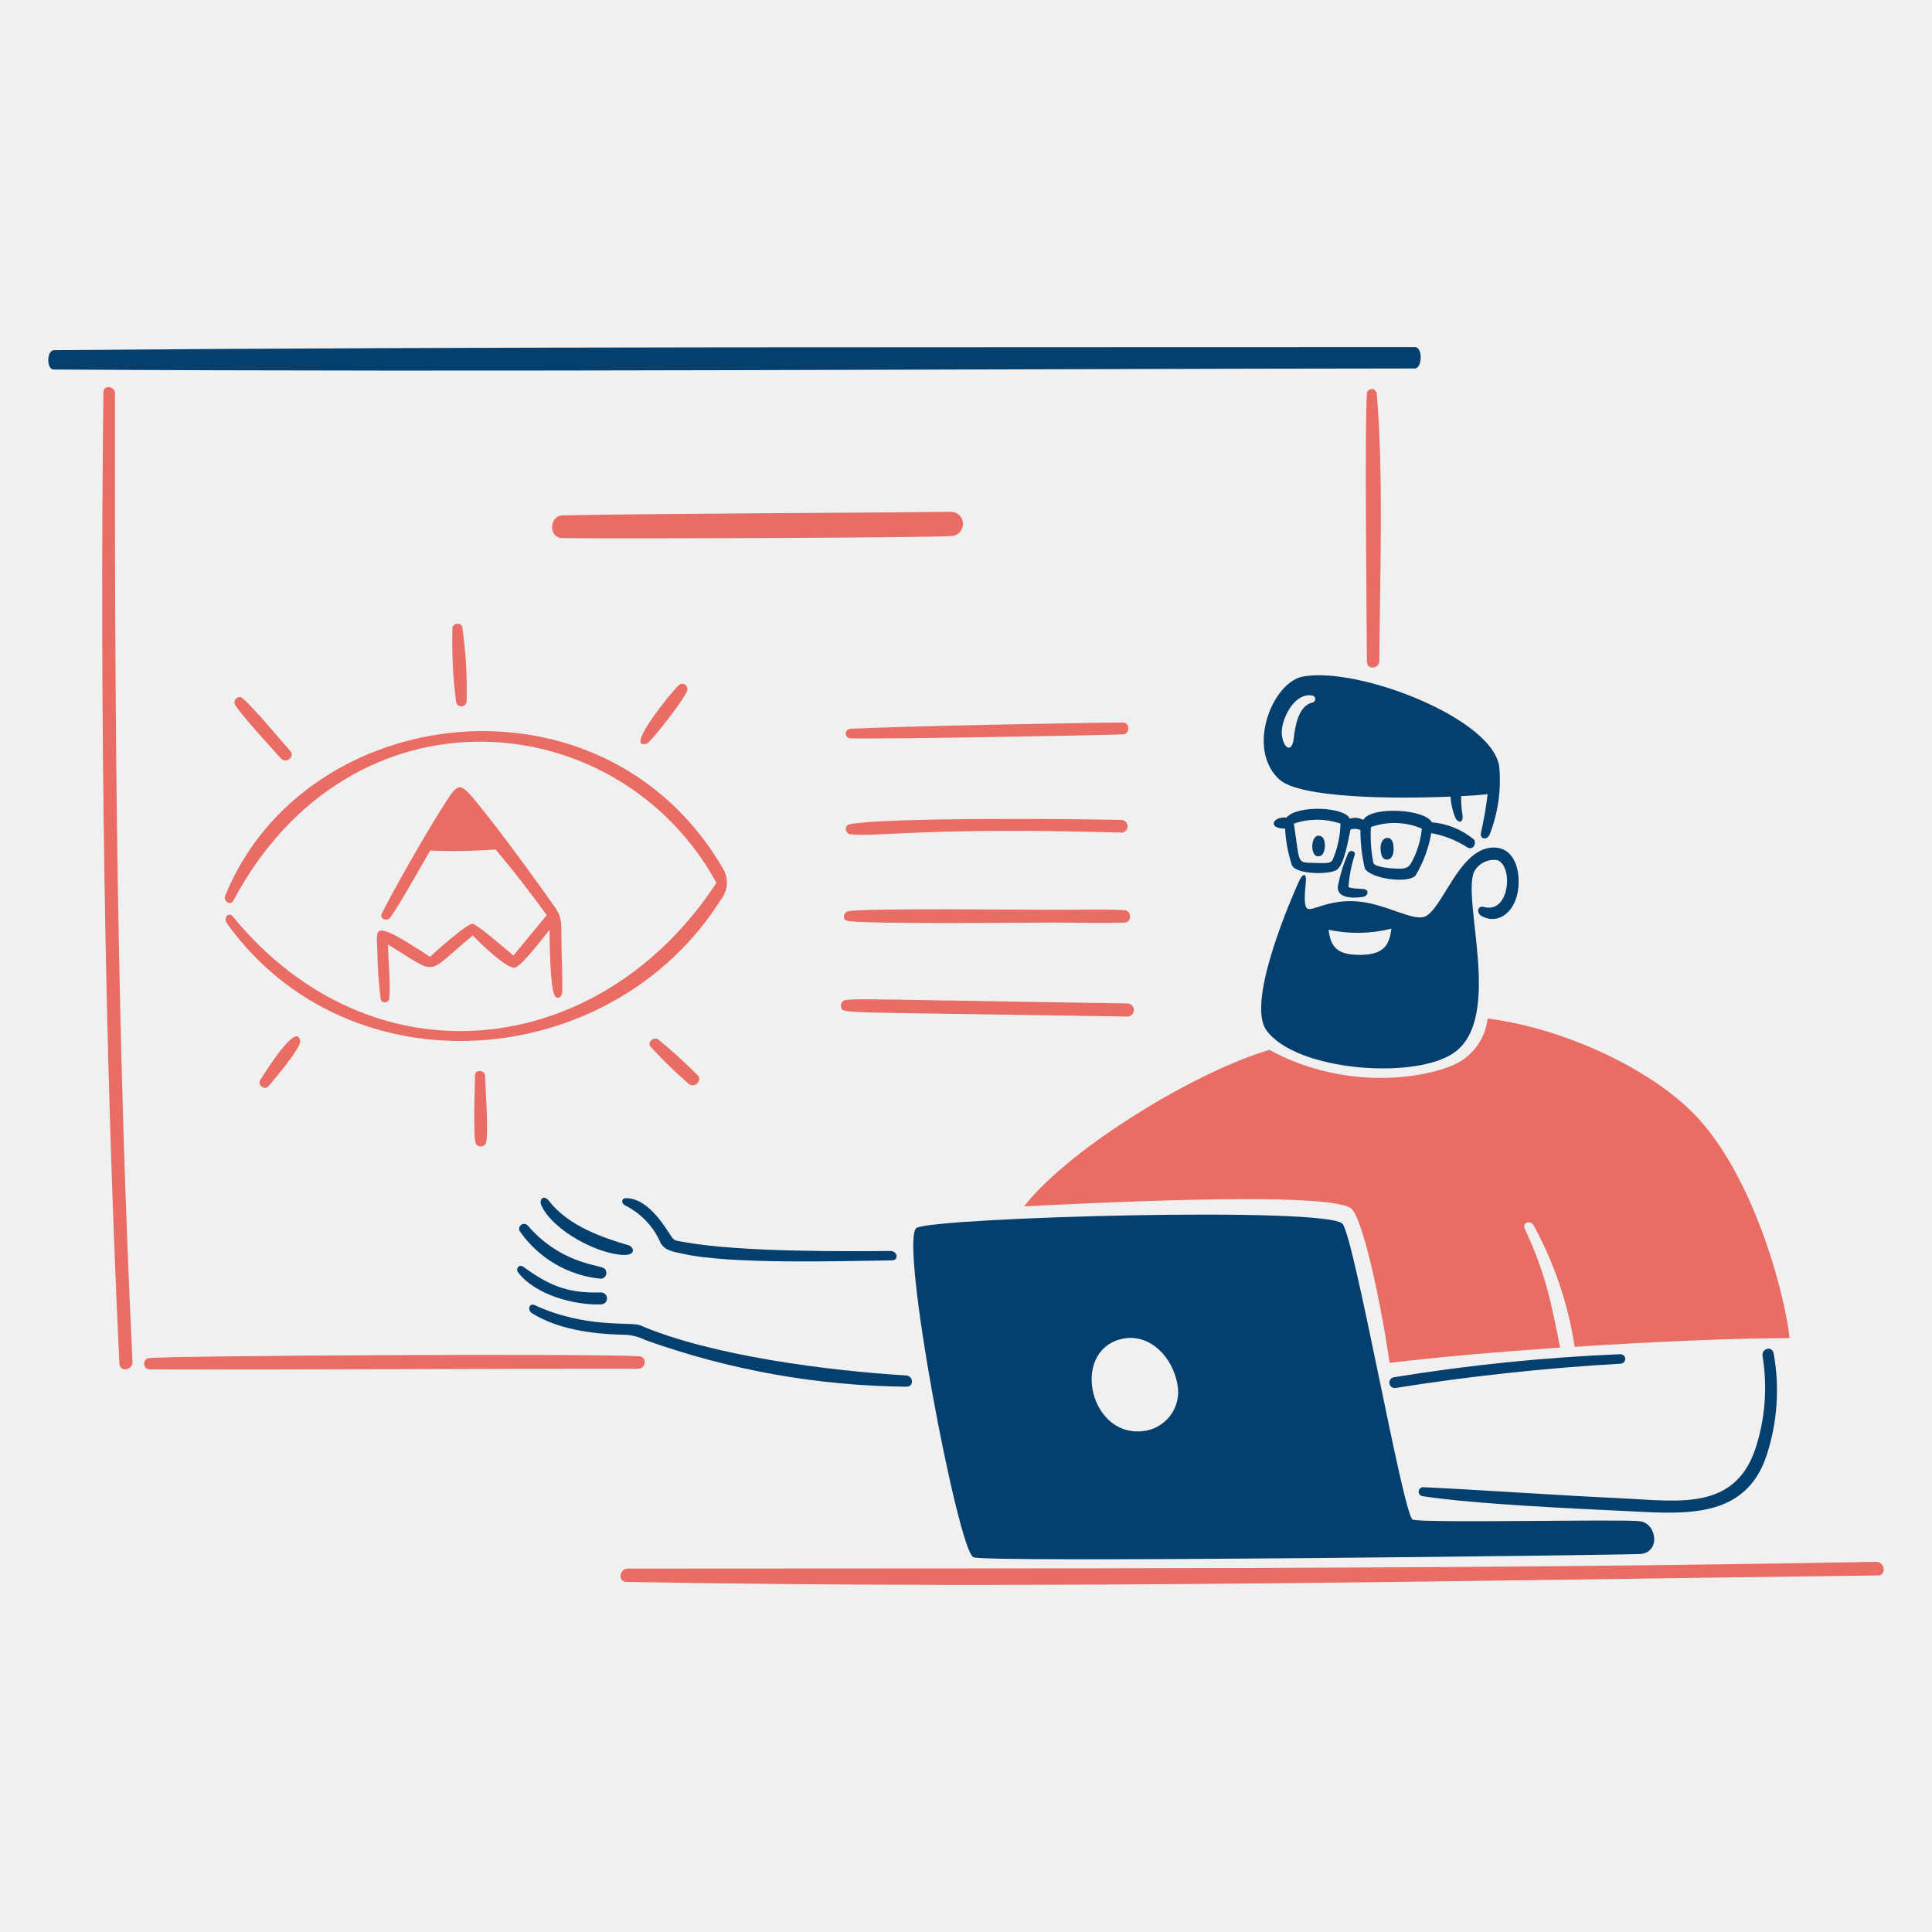
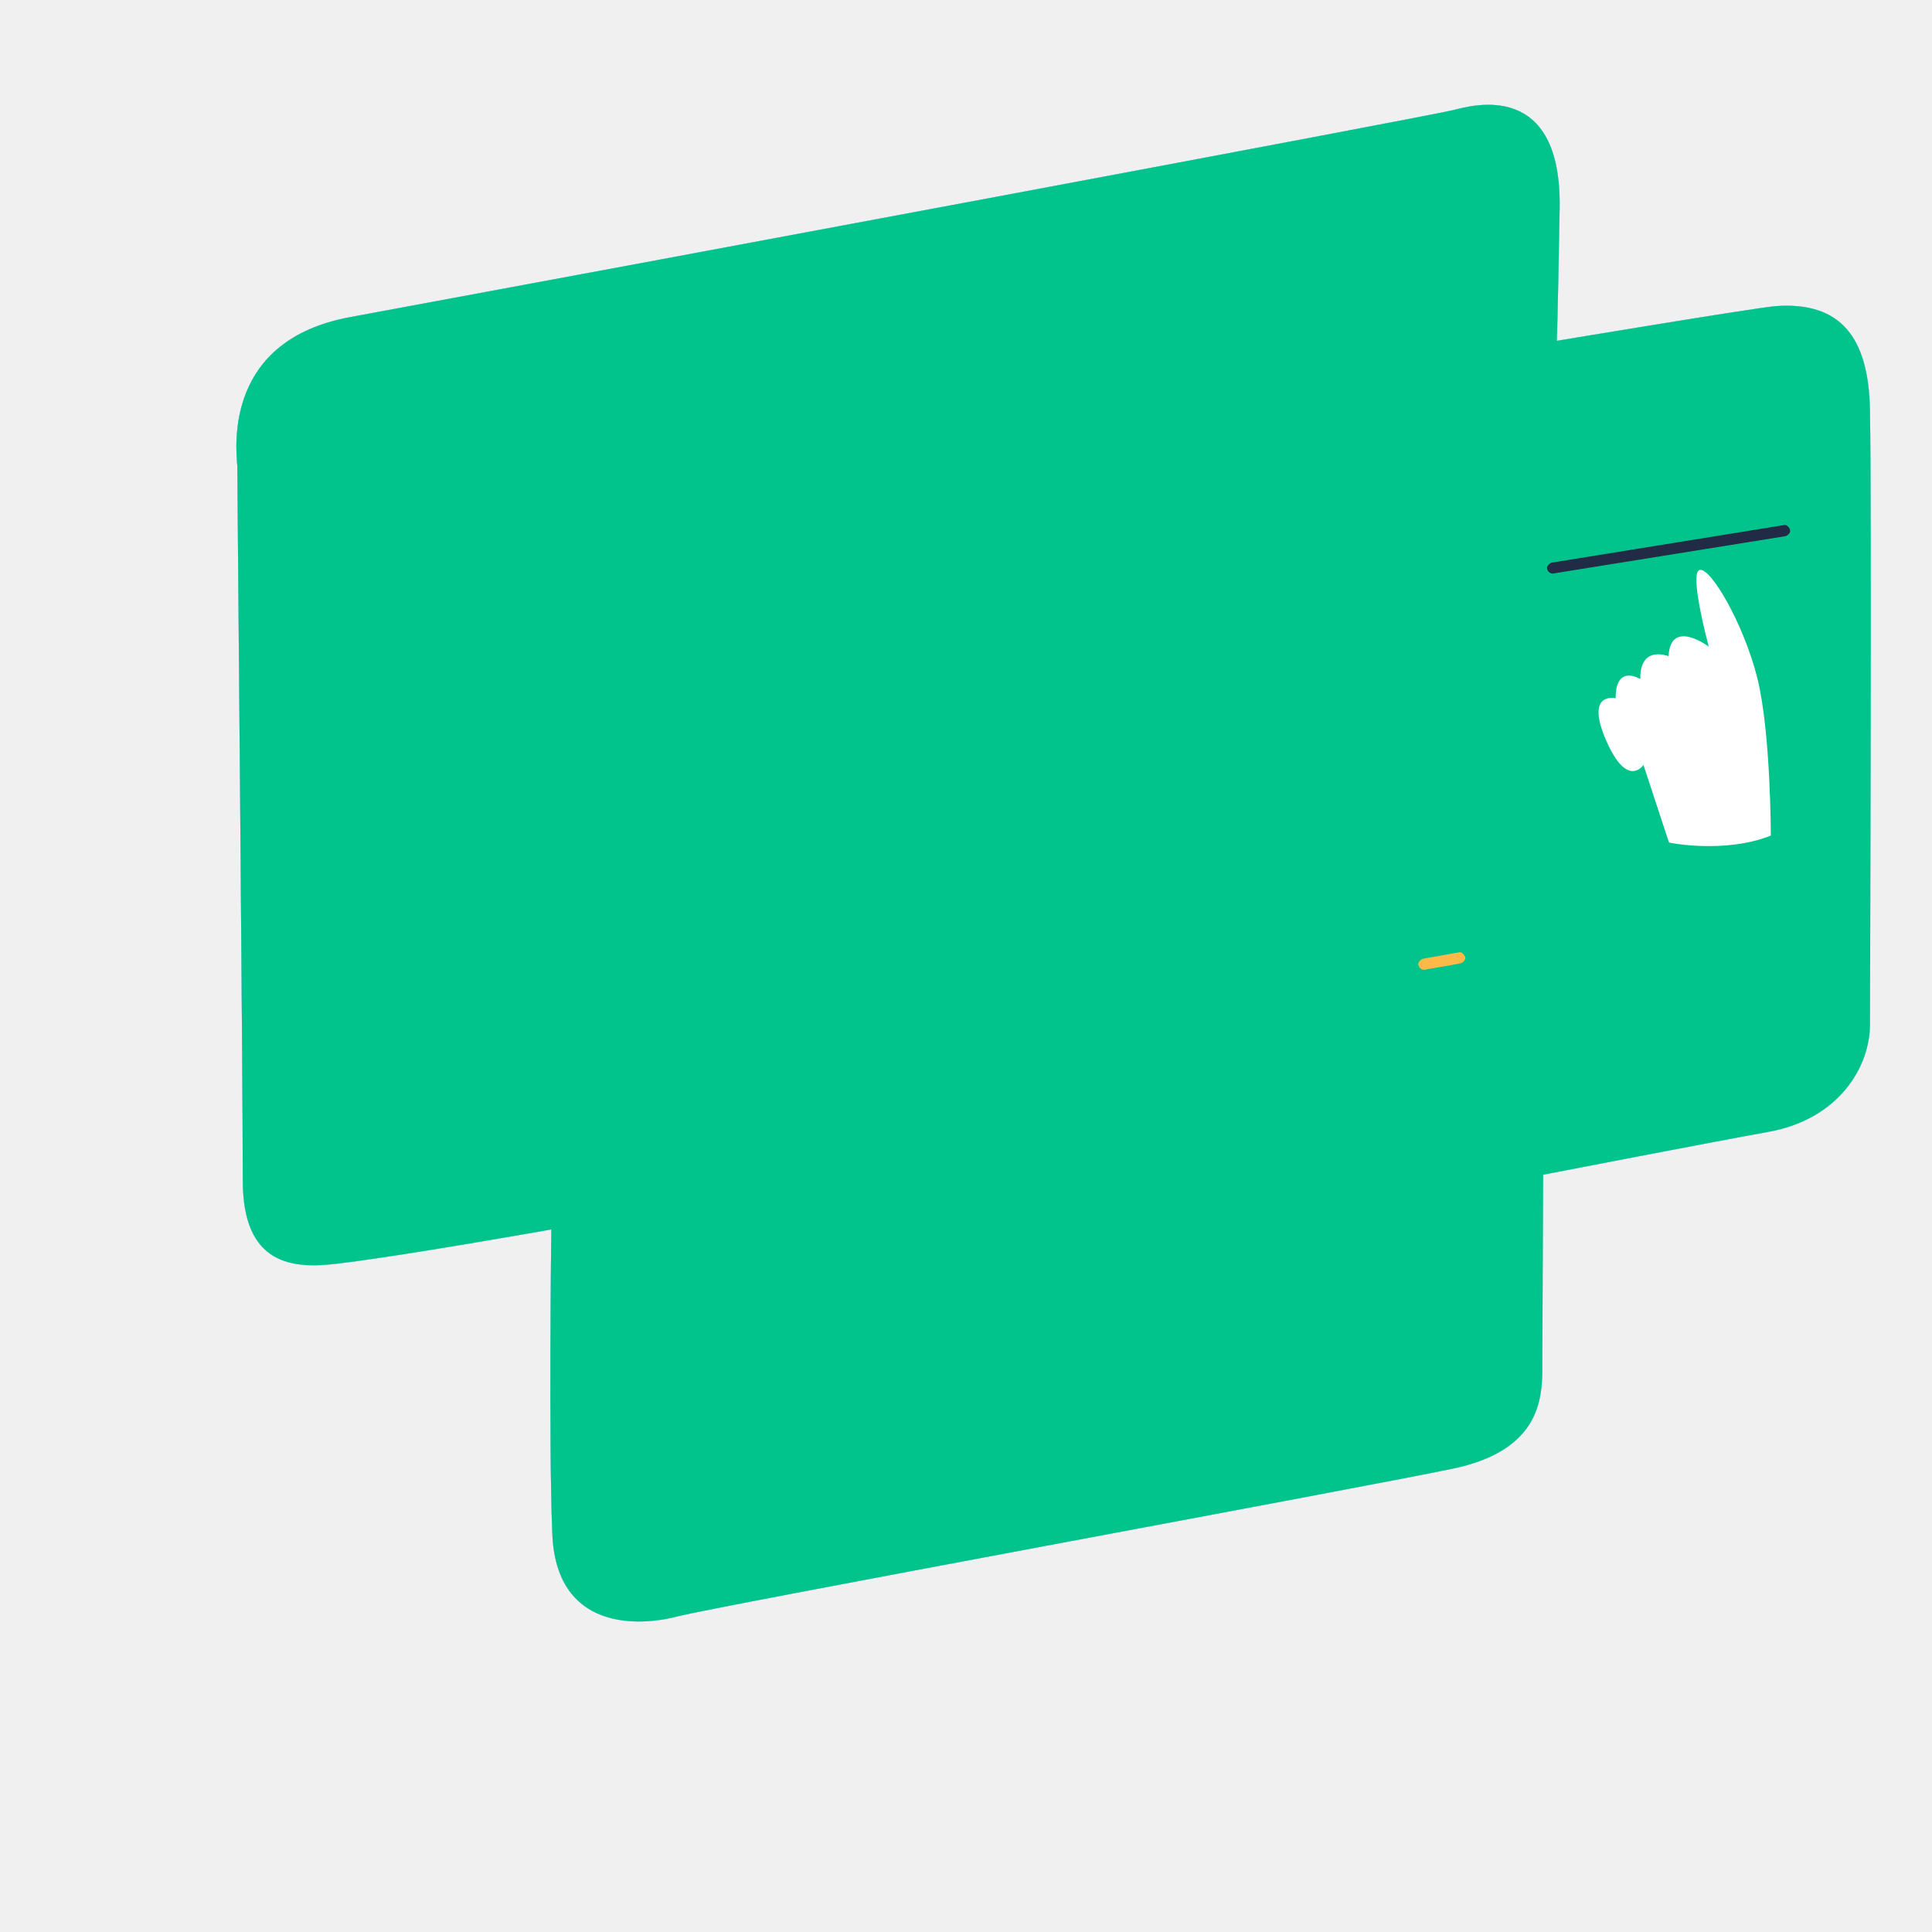
- <svg xmlns="http://www.w3.org/2000/svg" viewBox="0 0 400 400" id="Designer-Giving-A-Keynote-2--Streamline-Free-Illustrations">
-   <g>
-     <path d="M212.016 249.762c32.726 -1.66 62.708 -2.412 67.542 0.298 2.49 1.4 6.364 19.8 8.144 32.106 10.052 -1.2 22.684 -2.304 35.304 -3.164 -1.874 -9.468 -3.03 -15.4 -7.282 -24.548 -0.644 -1.386 1.12 -1.946 1.838 -0.68a76.096 76.096 0 0 1 8.454 25.072c17.086 -1.122 33.944 -1.8 44.51 -1.8 -1.2 -10.34 -7.846 -34.168 -19.76 -46.386 -9.184 -9.418 -27 -17.8 -42.768 -19.784a11.968 11.968 0 0 1 -7.64 9.85c-8.424 3.31 -23.8 4.18 -37.516 -3.354 -14.47 4.128 -40.988 19.876 -50.826 32.39Z" fill="#e96d64" stroke-width="1" />
-     <path d="M388.412 323.358c-86.286 1.622 -172.182 1.302 -258.422 1.4 -1.744 0 -2.138 2.726 -0.334 2.758 86.046 1.59 173.118 -0.282 259.15 -1.336 1.838 -0.016 1.434 -2.856 -0.394 -2.822Z" fill="#e96d64" stroke-width="1" />
-     <path d="M175.958 152.872c8.858 0.166 52.028 -0.638 56.618 -0.836 1.384 -0.06 1.348 -2.448 0 -2.448 -6.162 0 -46.702 0.782 -56.618 1.302a1 1 0 0 0 0 1.982Z" fill="#e96d64" stroke-width="1" />
-     <path d="M140.6 141.814c-0.644 0.336 -11.782 13.724 -6.65 12.132 0.728 -0.226 8 -9.44 8.358 -11.092a1.064 1.064 0 0 0 -1.708 -1.04Z" fill="#e96d64" stroke-width="1" />
-     <path d="M116.33 111.4c3.582 0.168 76.52 -0.014 80.868 -0.442a2.514 2.514 0 0 0 -0.154 -5c-20.298 0.252 -62.494 0.356 -80.6 0.752 -2.716 0.062 -2.944 4.562 -0.114 4.69Z" fill="#e96d64" stroke-width="1" />
-     <path d="M218.428 188.368c-4.694 0 -40.384 -0.4 -42.912 0.322 -0.86 0.248 -1.2 1.64 -0.168 1.934 2.696 0.774 38.2 0.382 43.102 0.382s9.66 0.176 14.46 0c1.468 -0.054 1.36 -2.514 -0.096 -2.578 -4.776 -0.212 -9.6 -0.06 -14.386 -0.06Z" fill="#e96d64" stroke-width="1" />
-     <path d="M174.954 207.054a1.2 1.2 0 0 0 -0.812 1.48c0.412 1.4 -1.438 0.92 59.388 1.934a1.362 1.362 0 0 0 0 -2.71c-58.352 -0.942 -54.73 -1.002 -58.576 -0.704Z" fill="#e96d64" stroke-width="1" />
-     <path d="M232.23 172.38a1.314 1.314 0 0 0 0.082 -2.614c-8.68 -0.24 -49.072 -0.576 -56.4 0.884 -1.2 0.238 -0.932 1.986 0.214 2.088 6.198 0.558 15.674 -1.524 56.104 -0.358Z" fill="#e96d64" stroke-width="1" />
-     <path d="M285.576 136.848c0.108 -17.228 0.908 -38.72 -0.538 -55.436a1.028 1.028 0 0 0 -2.042 0.108c-0.47 8.02 -0.028 45.284 0 55.52 0.004 1.682 2.57 1.492 2.58 -0.192Z" fill="#e96d64" stroke-width="1" />
-     <path d="M134.646 216.664a94.246 94.246 0 0 0 7.892 7.69c1.2 1.13 3.048 -0.672 1.84 -1.8a106.874 106.874 0 0 0 -8.156 -7.4c-0.866 -0.554 -2.244 0.58 -1.576 1.51Z" fill="#e96d64" stroke-width="1" />
-     <path d="M23.8 81.412c0 -1.504 -2.368 -1.778 -2.388 -0.238 -0.788 63.712 0.264 137.818 3.308 201.2 0.084 1.756 2.8 1.326 2.71 -0.418 -3.216 -67.046 -3.722 -133.442 -3.63 -200.544Z" fill="#e96d64" stroke-width="1" />
-     <path d="M53.886 223.578c-0.672 1 0.886 2.272 1.672 1.338 1.014 -1.2 6.894 -8.014 6.6 -9.48 -0.81 -3.884 -7.124 6.444 -8.272 8.142Z" fill="#e96d64" stroke-width="1" />
-     <path d="M97.884 191.258c-1.026 -0.19 -7.534 5.586 -8.848 6.84 -12.286 -8.034 -11.064 -6.056 -10.912 -1.2a89.566 89.566 0 0 0 0.692 9.934c0.15 1.042 1.734 0.86 1.8 -0.154 0.25 -3.714 -0.228 -7.416 -0.288 -11.128 10.818 6.6 7.474 6.4 17.576 -1.876 1.2 1.326 6.914 6.886 8.644 6.676 1.4 -0.174 6.114 -6.508 7.236 -7.858 0 2.866 0.092 11.046 0.942 13.362 0.44 1.2 1.6 0.776 1.66 -0.418 0.148 -2.544 -0.16 -8.574 -0.154 -11.51 0 -3.344 -0.01 -4.2 -1.41 -6.2 -3.04 -4.344 -10.74 -14.986 -15.438 -20.762 -4.138 -5.09 -4.32 -5.2 -7.224 -0.704 -4.474 6.938 -11.984 20.4 -13.132 22.96 -0.486 1.078 1.176 1.586 1.754 0.788 1.924 -2.658 6.28 -10.472 8.286 -13.91a119.26 119.26 0 0 0 13.528 -0.228c3.714 4.4 7.224 8.944 10.6 13.6l-6.888 8.358c-0.938 -0.744 -7.386 -6.378 -8.424 -6.57Z" fill="#e96d64" stroke-width="1" />
-     <path d="M132.342 280.8c-10.746 -0.6 -98.252 -0.13 -101.666 0.4a1.2 1.2 0 0 0 0.13 2.318c33.086 0.094 68.2 -0.168 101.344 -0.132 1.612 0 1.888 -2.486 0.192 -2.586Z" fill="#e96d64" stroke-width="1" />
-     <path d="M58.102 156.966c1.184 1.322 3 -0.334 2.016 -1.456 -2.388 -2.71 -7.504 -8.864 -9.862 -10.936 -0.934 -0.822 -2.2 0.464 -1.54 1.444 1.696 2.53 7.048 8.34 9.386 10.948Z" fill="#e96d64" stroke-width="1" />
-     <path d="M96.6 145.2a88.498 88.498 0 0 0 -0.918 -15.522 1.1 1.1 0 0 0 -2 0.2 97.664 97.664 0 0 0 0.752 15.52 1.098 1.098 0 0 0 2.166 -0.198Z" fill="#e96d64" stroke-width="1" />
-     <path d="M98.35 222.634c0 1.66 -0.442 12.68 0.154 14.126a1.2 1.2 0 0 0 2.078 0c0.622 -1.588 -0.084 -11.94 -0.166 -14.126 -0.108 -1.17 -2.066 -1.194 -2.066 0Z" fill="#e96d64" stroke-width="1" />
-     <path d="M48.31 186.482C72.6 140.8 127.968 145.6 148.33 182.78c-24.056 36.714 -71.184 42.272 -100.13 6.972 -0.904 -1.1 -2.022 0.306 -1.2 1.458 25.448 35.4 79.822 30.78 102.274 -5a5.564 5.564 0 0 0 0.346 -6.494c-24.69 -42.284 -86.526 -34.678 -102.982 5.684 -0.49 1.2 1.086 2.186 1.672 1.082Z" fill="#e96d64" stroke-width="1" />
-     <path d="M269.708 140.084c-6.256 1.2 -11.774 14.866 -4.872 21.264 4.226 3.918 23.688 4.084 35.486 3.582a13.898 13.898 0 0 0 0.918 4.214c0.47 1.2 1.878 1.58 1.528 -0.584a22.332 22.332 0 0 1 -0.262 -3.726c2.388 -0.118 4.274 -0.262 5.492 -0.4a76.45 76.45 0 0 1 -1.372 7.928c-0.33 1.434 1.28 1.702 1.826 0.334a30.87 30.87 0 0 0 1.982 -13.6c-0.712 -10.194 -29.298 -21.208 -40.726 -19.012Zm1.97 5.384c-2.878 0.658 -3.558 5.03 -3.82 7.368 -0.45 4 -3 1.2 -2.388 -2.318 0.468 -2.652 2.734 -6.972 6.04 -6.542a0.752 0.752 0 0 1 0.168 1.492Z" fill="#043f6d" stroke-width="1" />
-     <path d="M293.098 181.24a26.176 26.176 0 0 0 3.236 -8.752 20.432 20.432 0 0 1 7.534 3c1.36 0.586 1.876 -1.2 1.2 -1.754a15.764 15.764 0 0 0 -8.61 -3.486c-1.456 -2.758 -12.524 -3.4 -14.232 -0.49a3.4 3.4 0 0 0 -2.77 -0.25c-0.87 -2.388 -10.686 -2.986 -13.132 -0.228 -2.818 -0.31 -3.988 2.292 -0.264 2.268a29.444 29.444 0 0 0 1.422 7.6c0.964 1.972 7.896 1.942 9.276 0.944 1.642 -1.186 2.388 -6.364 2.854 -8.358a2.9 2.9 0 0 1 2.054 0.12 33.638 33.638 0 0 0 0.906 7.94c1.06 2.108 8.988 3.262 10.526 1.446ZM276 177.8c-0.326 0.786 -0.62 0.974 -3.248 0.87 -4.44 -0.174 -3.51 0.788 -4.87 -8.154a15 15 0 0 1 9.646 0A19.742 19.742 0 0 1 276 177.8Zm8.358 0.906a29.2 29.2 0 0 1 -0.526 -7.474 14.458 14.458 0 0 1 10.544 0.322 18.318 18.318 0 0 1 -1.494 5.696c-1.136 2.486 -1.324 2.812 -4.906 2.52 -1.72 -0.14 -3.376 -0.522 -3.618 -1.062Z" fill="#043f6d" stroke-width="1" />
-     <path d="M286.054 177.108c0.374 1.348 3 1.506 2.388 -2.388 -0.35 -2.216 -3.474 -1.52 -2.388 2.388Z" fill="#043f6d" stroke-width="1" />
-     <path d="M308.738 175.496c-6.852 0.574 -10.234 13.126 -13.874 14.328 -2.544 0.842 -8.25 -2.818 -14.016 -3.212s-9.05 2.042 -10.126 1.528 -0.334 -5.014 -0.334 -6.064 -0.572 -1.624 -1.588 0.692 -10.924 24.548 -6.614 30.53c6.16 8.548 31.298 10.358 39.102 4.478 9.784 -7.372 1.458 -31.048 3.868 -37.216a4.656 4.656 0 0 1 4.932 -2.46c3.296 1.428 2.39 11.2 -2.878 9.67 -1.324 -0.382 -1.624 1.282 -0.4 1.924 3.578 1.882 7.09 -1.052 7.558 -5.97 0.35 -3.724 -0.914 -8.622 -5.63 -8.228Zm-27.282 22.2c-4.966 0 -5.97 -1.97 -6.388 -5.2a28.664 28.664 0 0 0 13.016 -0.226c-0.454 2.952 -1.084 5.434 -6.628 5.434Z" fill="#043f6d" stroke-width="1" />
-     <path d="M279.08 176.714a32.21 32.21 0 0 0 -2.054 6.6c-0.494 2.69 3.084 2.698 5.1 2.388 1.2 -0.184 1.42 -1.552 0.106 -1.648 -0.966 -0.072 -2.864 -0.12 -3.044 -0.454a28.336 28.336 0 0 1 1.278 -6.566c0.278 -0.88 -1.006 -1.224 -1.386 -0.32Z" fill="#043f6d" stroke-width="1" />
-     <path d="M273.4 177.2c1.112 -0.424 1.2 -3.418 0.25 -3.976 -2.398 -1.424 -2.732 4.912 -0.25 3.976Z" fill="#043f6d" stroke-width="1" />
-     <path d="M292.966 71.86c-92.496 0.072 -190.688 -0.142 -281.776 0.634 -1.552 0.012 -1.588 4 -0.096 4.01 92.21 0.578 189.328 -0.142 281.776 -0.214 1.66 -0.002 1.696 -4.43 0.096 -4.43Z" fill="#043f6d" stroke-width="1" />
-     <path d="M187.586 284.768c-15.8 -0.94 -40.274 -4.032 -55.018 -10.362 -1.896 -0.816 -11.262 0.714 -21.896 -4.2 -1.112 -0.512 -1.554 1.054 -0.514 1.696 5.434 3.348 12.298 4.24 18.566 4.442a10.24 10.24 0 0 1 4.86 1.086 164.84 164.84 0 0 0 54.122 9.67c1.516 0.022 1.468 -2.236 -0.12 -2.332Z" fill="#043f6d" stroke-width="1" />
-     <path d="M367.22 280.232c-0.308 -1.684 -2.578 -1.09 -2.294 0.584a40.574 40.574 0 0 1 -1.134 18c-4.082 14.226 -16.094 11.944 -28.118 11.39 -12.62 -0.58 -30 -1.79 -40.904 -2.292a0.932 0.932 0 0 0 -0.294 1.84c10.49 1.666 32.898 2.652 41.628 3.066 11.94 0.568 25.26 2.16 29.706 -11.664a43.052 43.052 0 0 0 1.41 -20.924Z" fill="#043f6d" stroke-width="1" />
-     <path d="M288.954 287.36a465.98 465.98 0 0 1 46.638 -5.026 0.982 0.982 0 0 0 -0.096 -1.96 390.864 390.864 0 0 0 -46.936 4.776 1.123 1.123 0 0 0 0.4 2.21Z" fill="#043f6d" stroke-width="1" />
-     <path d="M124.45 270.06a1.238 1.238 0 1 0 -0.108 -2.472c-7.424 0.238 -11.17 -1.87 -16.07 -5.35 -0.776 -0.55 -1.6 0.42 -1 1.2 3.488 4.61 11.626 6.838 17.178 6.622Z" fill="#043f6d" stroke-width="1" />
-     <path d="M136.8 257.4c0.904 1.568 2.8 1.78 4.488 2.162 9.97 2.266 32.784 1.51 43.366 1.386 1.504 -0.018 1.2 -1.962 -0.346 -1.948 -7.726 0.078 -31.044 0.298 -42.614 -1.838 -2.136 -0.4 -2.026 -0.084 -3.116 -1.8 -2.06 -3.252 -5.132 -7.23 -8.858 -7.296 -1.112 -0.02 -1.2 1.052 -0.252 1.528a15.542 15.542 0 0 1 7.332 7.806Z" fill="#043f6d" stroke-width="1" />
-     <path d="M130.2 257.844c-5.164 -1.516 -12.462 -3.948 -16.476 -9.134 -1.2 -1.556 -2.22 -0.346 -1.624 0.908 2.5 5.264 11.652 10 16.906 10.2 2.906 0.122 2.098 -1.71 1.194 -1.974Z" fill="#043f6d" stroke-width="1" />
-     <path d="M109.286 253.762a1.016 1.016 0 0 0 -1.636 1.2 23.104 23.104 0 0 0 16.656 9.778 1.2 1.2 0 0 0 0.704 -2.2c-1.754 -0.756 -9.21 -1.242 -15.724 -8.778Z" fill="#043f6d" stroke-width="1" />
-     <path d="M339.532 314.952c-3.582 -0.466 -45.132 0.454 -47.056 -0.334S280.6 257.152 278 253.428s-84.498 -1.362 -88.222 0.788 8.574 66.89 11.76 68.2c2.842 1.166 133.724 -0.454 138 -0.68s3.576 -6.318 -0.006 -6.784Zm-103.184 -18.626c-11.174 0.93 -14.676 -17.4 -3.51 -19.222 5.3 -0.866 9.97 3.834 10.96 9.622a8.156 8.156 0 0 1 -7.45 9.6Z" fill="#043f6d" stroke-width="1" />
-   </g>
+ <svg xmlns="http://www.w3.org/2000/svg" width="155" height="155" viewBox="0 0 155 155" fill="none">
+   <path d="M28.118 25.435C51.485 21.119 114.685 9.324 116.663 8.816C118.124 8.446 125.303 6.4 125.126 16.725C124.98 25.289 124.903 27.343 124.903 27.343C124.903 27.343 140.722 24.704 142.476 24.558C147.608 24.196 149.947 26.974 150.024 33.022C150.171 41.224 150.024 79.379 150.024 82.164C150.024 85.603 147.531 89.781 141.892 90.805C138.16 91.466 123.803 94.244 123.803 94.244C123.803 94.244 123.733 108.67 123.733 110.286C123.657 112.594 123.218 116.442 116.555 117.826C109.23 119.365 57.387 128.883 54.309 129.691C51.378 130.46 44.568 130.937 44.307 122.951C44.014 115.78 44.23 98.637 44.23 98.637C44.23 98.637 32.104 100.792 27.095 101.376C23.509 101.823 19.478 101.53 19.478 94.713C19.478 86.073 19.039 39.061 19.039 37.376C18.893 35.691 18.085 27.266 28.118 25.435Z" fill="#2176FF" />
+   <path d="M124.572 46.017C124.467 46.014 124.366 45.976 124.285 45.909C124.204 45.842 124.148 45.75 124.126 45.647C124.057 45.432 124.272 45.209 124.495 45.139L143.1 42.131C143.315 42.062 143.538 42.277 143.608 42.5C143.677 42.724 143.461 42.939 143.246 43.016L124.572 46.017Z" fill="#FF3B6A" />
+   <path d="M28.118 25.435C51.485 21.119 114.685 9.324 116.663 8.816C118.124 8.446 125.303 6.4 125.126 16.725C124.98 25.289 124.903 27.343 124.903 27.343C124.903 27.343 140.722 24.704 142.476 24.558C147.608 24.196 149.947 26.974 150.024 33.022C150.171 41.224 150.024 79.379 150.024 82.164C150.024 85.603 147.531 89.781 141.892 90.805C138.16 91.466 123.803 94.244 123.803 94.244C123.803 94.244 123.733 108.67 123.733 110.286C123.657 112.594 123.218 116.442 116.555 117.826C109.23 119.365 57.387 128.883 54.309 129.691C51.378 130.46 44.568 130.937 44.307 122.951C44.014 115.78 44.23 98.637 44.23 98.637C44.23 98.637 32.104 100.792 27.095 101.376C23.509 101.823 19.478 101.53 19.478 94.713C19.478 86.073 19.039 39.061 19.039 37.376C18.893 35.691 18.085 27.266 28.118 25.435Z" fill="#F6F8FB" />
+   <path d="M124.572 46.017C124.467 46.014 124.366 45.976 124.285 45.909C124.204 45.842 124.148 45.75 124.126 45.647C124.057 45.432 124.272 45.209 124.495 45.139L143.1 42.131C143.315 42.062 143.538 42.277 143.608 42.5C143.677 42.724 143.461 42.939 143.246 43.016L124.572 46.017Z" fill="#7C3AED" />
+   <path d="M114.247 77.802C114.142 77.799 114.041 77.761 113.96 77.694C113.879 77.627 113.823 77.535 113.801 77.432C113.732 77.217 113.947 76.994 114.17 76.917L117.025 76.409C117.248 76.332 117.463 76.555 117.54 76.77C117.617 76.986 117.394 77.217 117.171 77.286C117.248 77.286 114.316 77.802 114.247 77.802Z" fill="#FF8800" />
+   <path d="M124.572 46.017C124.467 46.014 124.366 45.976 124.285 45.909C124.204 45.842 124.148 45.75 124.126 45.647C124.057 45.432 124.272 45.209 124.495 45.139L143.1 42.131C143.315 42.062 143.538 42.277 143.608 42.5C143.677 42.724 143.461 42.939 143.246 43.016L124.572 46.017Z" fill="#00CFFF" />
+   <path d="M28.118 25.435C51.485 21.119 114.685 9.324 116.663 8.816C118.124 8.446 125.303 6.4 125.126 16.725C124.98 25.289 124.903 27.343 124.903 27.343C124.903 27.343 140.722 24.704 142.476 24.558C147.608 24.196 149.947 26.974 150.024 33.022C150.171 41.224 150.024 79.379 150.024 82.164C150.024 85.603 147.531 89.781 141.892 90.805C138.16 91.466 123.803 94.244 123.803 94.244C123.803 94.244 123.733 108.67 123.733 110.286C123.657 112.594 123.218 116.442 116.555 117.826C109.23 119.365 57.387 128.883 54.309 129.691C51.378 130.46 44.568 130.937 44.307 122.951C44.014 115.78 44.23 98.637 44.23 98.637C44.23 98.637 32.104 100.792 27.095 101.376C23.509 101.823 19.478 101.53 19.478 94.713C19.478 86.073 19.039 39.061 19.039 37.376C18.893 35.691 18.085 27.266 28.118 25.435Z" fill="#00C48C" />
+   <path d="M114.247 77.802C114.142 77.799 114.041 77.761 113.96 77.694C113.879 77.627 113.823 77.535 113.801 77.432C113.732 77.217 113.947 76.994 114.17 76.917L117.025 76.409C117.248 76.332 117.463 76.555 117.54 76.77C117.617 76.986 117.394 77.217 117.171 77.286C117.248 77.286 114.316 77.802 114.247 77.802Z" fill="#FFB949" />
+   <path d="M124.572 46.017C124.467 46.014 124.366 45.976 124.285 45.909C124.204 45.842 124.148 45.75 124.126 45.647C124.057 45.432 124.272 45.209 124.495 45.139L143.1 42.131C143.315 42.062 143.538 42.277 143.608 42.5C143.677 42.724 143.461 42.939 143.246 43.016L124.572 46.017Z" fill="#222B45" />
+   <path d="M142.069 67.037C142.069 67.037 142.069 58.689 140.977 54.365C139.884 50.041 137.237 45.501 136.36 45.724C135.483 45.948 137.091 51.88 137.091 51.88C137.091 51.88 134.013 49.572 133.867 52.649C133.867 52.649 131.559 51.695 131.597 54.48C131.597 54.48 129.62 53.234 129.62 56.019C129.62 56.019 127.135 55.434 128.851 59.389C130.566 63.344 131.851 61.367 131.851 61.367L133.898 67.591C133.944 67.622 138.407 68.499 142.069 67.037Z" fill="#FFFFFF" />
</svg>
